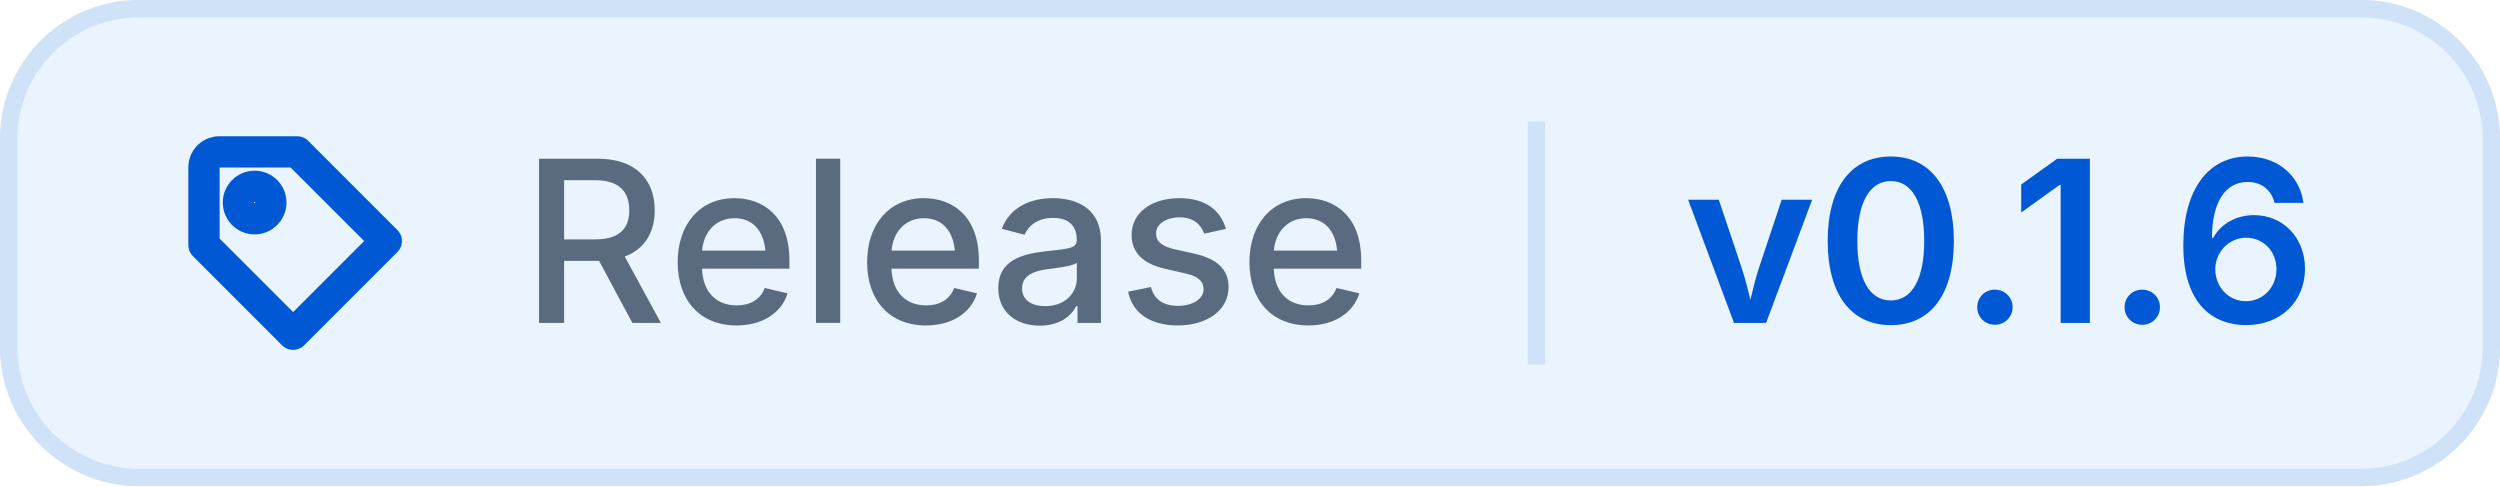
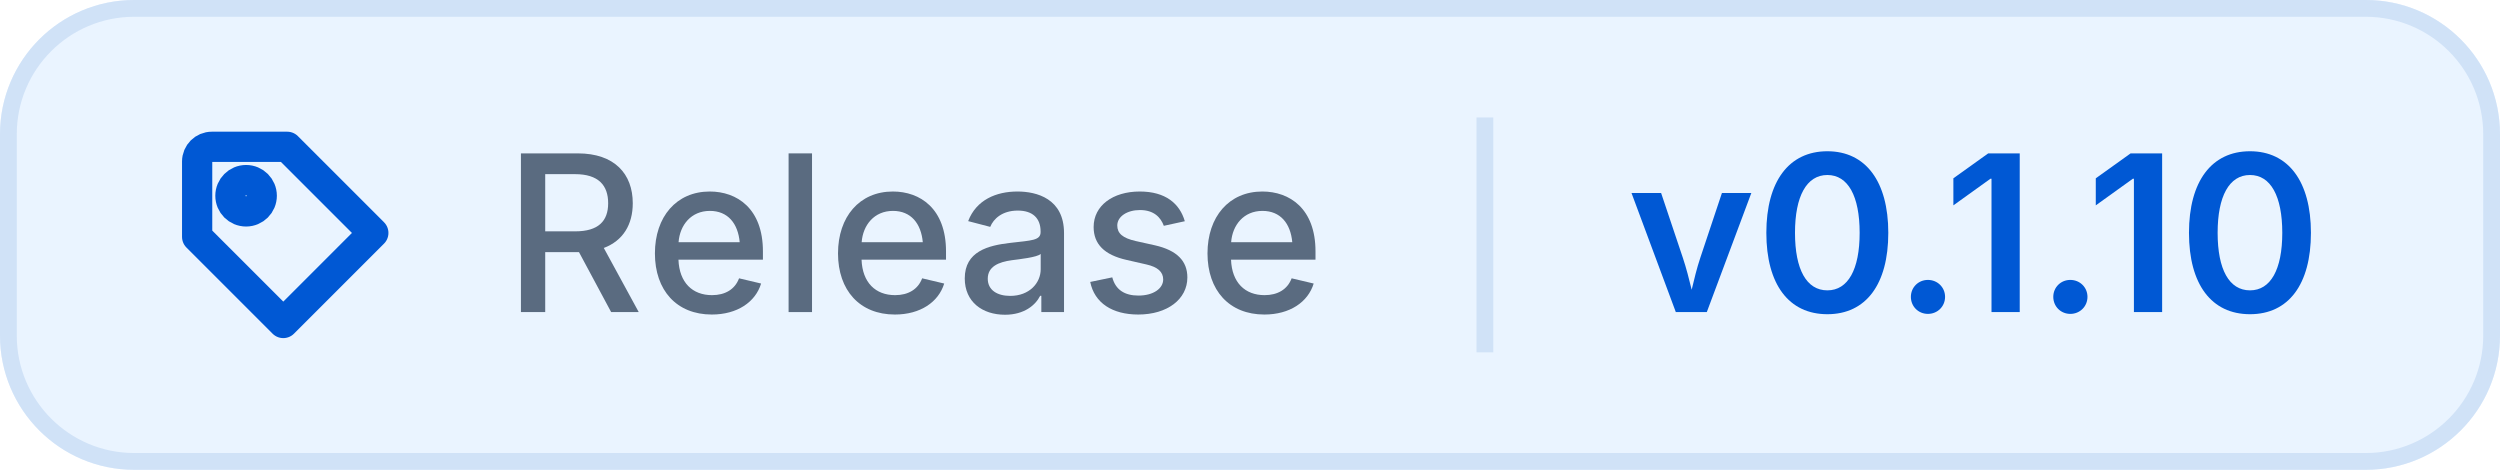
- <svg xmlns="http://www.w3.org/2000/svg" width="144" height="28" viewBox="0 0 144 28" role="img" aria-labelledby="t">
+ <svg xmlns="http://www.w3.org/2000/svg" width="149" height="28" viewBox="0 0 149 28" role="img" aria-labelledby="t">
  <defs>
    <path id="dm384" d="M165 0L393 0L393-563L697-563C701-563 706-563 710-563L1012 0L1271 0L943-602C1124-670 1215-822 1215-1022C1215-1297 1044-1490 699-1490L165-1490ZM393-758L393-1295L673-1295C893-1295 984-1190 984-1022C984-855 893-758 675-758Z" />
    <path id="dm614" d="M630 23C869 23 1040-94 1093-268L886-317C847-213 755-159 632-159C449-159 325-276 317-492L1110-492L1110-570C1110-973 866-1132 611-1132C298-1132 96-895 96-551C96-204 300 23 630 23ZM318-656C330-817 436-950 612-950C781-950 876-832 892-656Z" />
    <path id="dm736" d="M368-1490L148-1490L148 0L368 0Z" />
    <path id="dm507" d="M461 25C642 25 748-66 791-153L802-153L802 0L1015 0L1015-742C1015-1065 758-1132 578-1132C379-1132 191-1054 115-854L322-800C353-876 435-953 581-953C721-953 795-881 795-757L795-751C795-672 710-673 513-650C302-626 83-570 83-316C83-96 248 25 461 25ZM510-152C387-152 299-207 299-313C299-428 401-470 525-487C593-496 763-514 796-546L796-403C796-272 689-152 510-152Z" />
    <path id="dm871" d="M549 23C822 23 1010-121 1010-325C1010-480 912-580 705-627L525-667C402-695 352-739 352-813C352-897 444-958 565-958C697-958 760-888 789-810L986-853C938-1019 805-1132 563-1132C310-1132 130-999 130-799C130-639 230-537 438-490L626-447C732-423 783-377 783-306C783-223 693-155 551-155C421-155 336-209 305-326L98-283C138-85 306 23 549 23Z" />
    <path id="ds980" d="M455 0L746 0L1164-1118L888-1118L685-510C652-411 628-311 604-210C579-312 554-411 521-510L317-1118L39-1118Z" />
    <path id="ds1341" d="M676 20C1038 20 1248-260 1248-744C1248-1226 1036-1510 676-1510C315-1510 103-1227 103-744C103-260 314 20 676 20ZM676-204C480-204 372-400 372-744C372-1088 481-1287 676-1287C870-1287 979-1089 979-744C979-400 870-204 676-204Z" />
    <path id="ds1502" d="M326 17C416 17 487-53 487-143C487-232 416-302 326-302C236-302 166-232 166-143C166-53 236 17 326 17Z" />
    <path id="ds1342" d="M717-1490L421-1490L94-1256L94-1002L442-1252L452-1252L452 0L717 0Z" />
-     <path id="ds1349" d="M671 20C992 20 1207-199 1207-492C1207-775 1006-978 745-978C585-978 445-901 374-772L363-772C363-1088 479-1279 687-1279C816-1279 903-1203 931-1089L1193-1089C1161-1331 965-1510 687-1510C330-1510 103-1211 103-702C103-156 387 20 671 20ZM670-197C511-197 393-329 393-486C393-641 515-773 673-773C832-773 948-648 948-487C948-324 828-197 670-197Z" />
  </defs>
-   <rect width="144" height="28" rx="8" fill="#EAF4FF" />
-   <rect x=".5" y=".5" width="143" height="27" rx="7.5" fill="none" stroke="#D0E2F7" />
+   <rect width="149" height="28" rx="8" fill="#EAF4FF" />
+   <rect x=".5" y=".5" width="148" height="27" rx="7.5" fill="none" stroke="#D0E2F7" />
  <g transform="translate(10 7) scale(0.5833333)" fill="none" stroke="#0058D4" stroke-width="3.09" stroke-linecap="round" stroke-linejoin="round">
    <path d="M3 12.2V4.5A1.5 1.5 0 014.5 3h7.7l8.8 8.8-9.2 9.2z" />
    <circle cx="8" cy="8" r="1.6" />
  </g>
  <g fill="#5A6B80" transform="translate(30 18.6) scale(0.006348)">
    <use href="#dm384" x="0" />
    <use href="#dm614" x="1327" />
    <use href="#dm736" x="2530" />
    <use href="#dm614" x="3046" />
    <use href="#dm507" x="4249" />
    <use href="#dm871" x="5412" />
    <use href="#dm614" x="6515" />
  </g>
  <rect x="88" y="7" width="1" height="14" fill="#D0E2F7" />
  <g fill="#0058D4" transform="translate(96.99 18.6) scale(0.006348)">
    <use href="#ds980" x="0" />
    <use href="#ds1341" x="1202" />
    <use href="#ds1502" x="2496" />
    <use href="#ds1342" x="2967" />
    <use href="#ds1502" x="3833" />
-     <use href="#ds1349" x="4429" />
+     <use href="#ds1342" x="4304" />
+     <use href="#ds1341" x="5170" />
  </g>
</svg>
